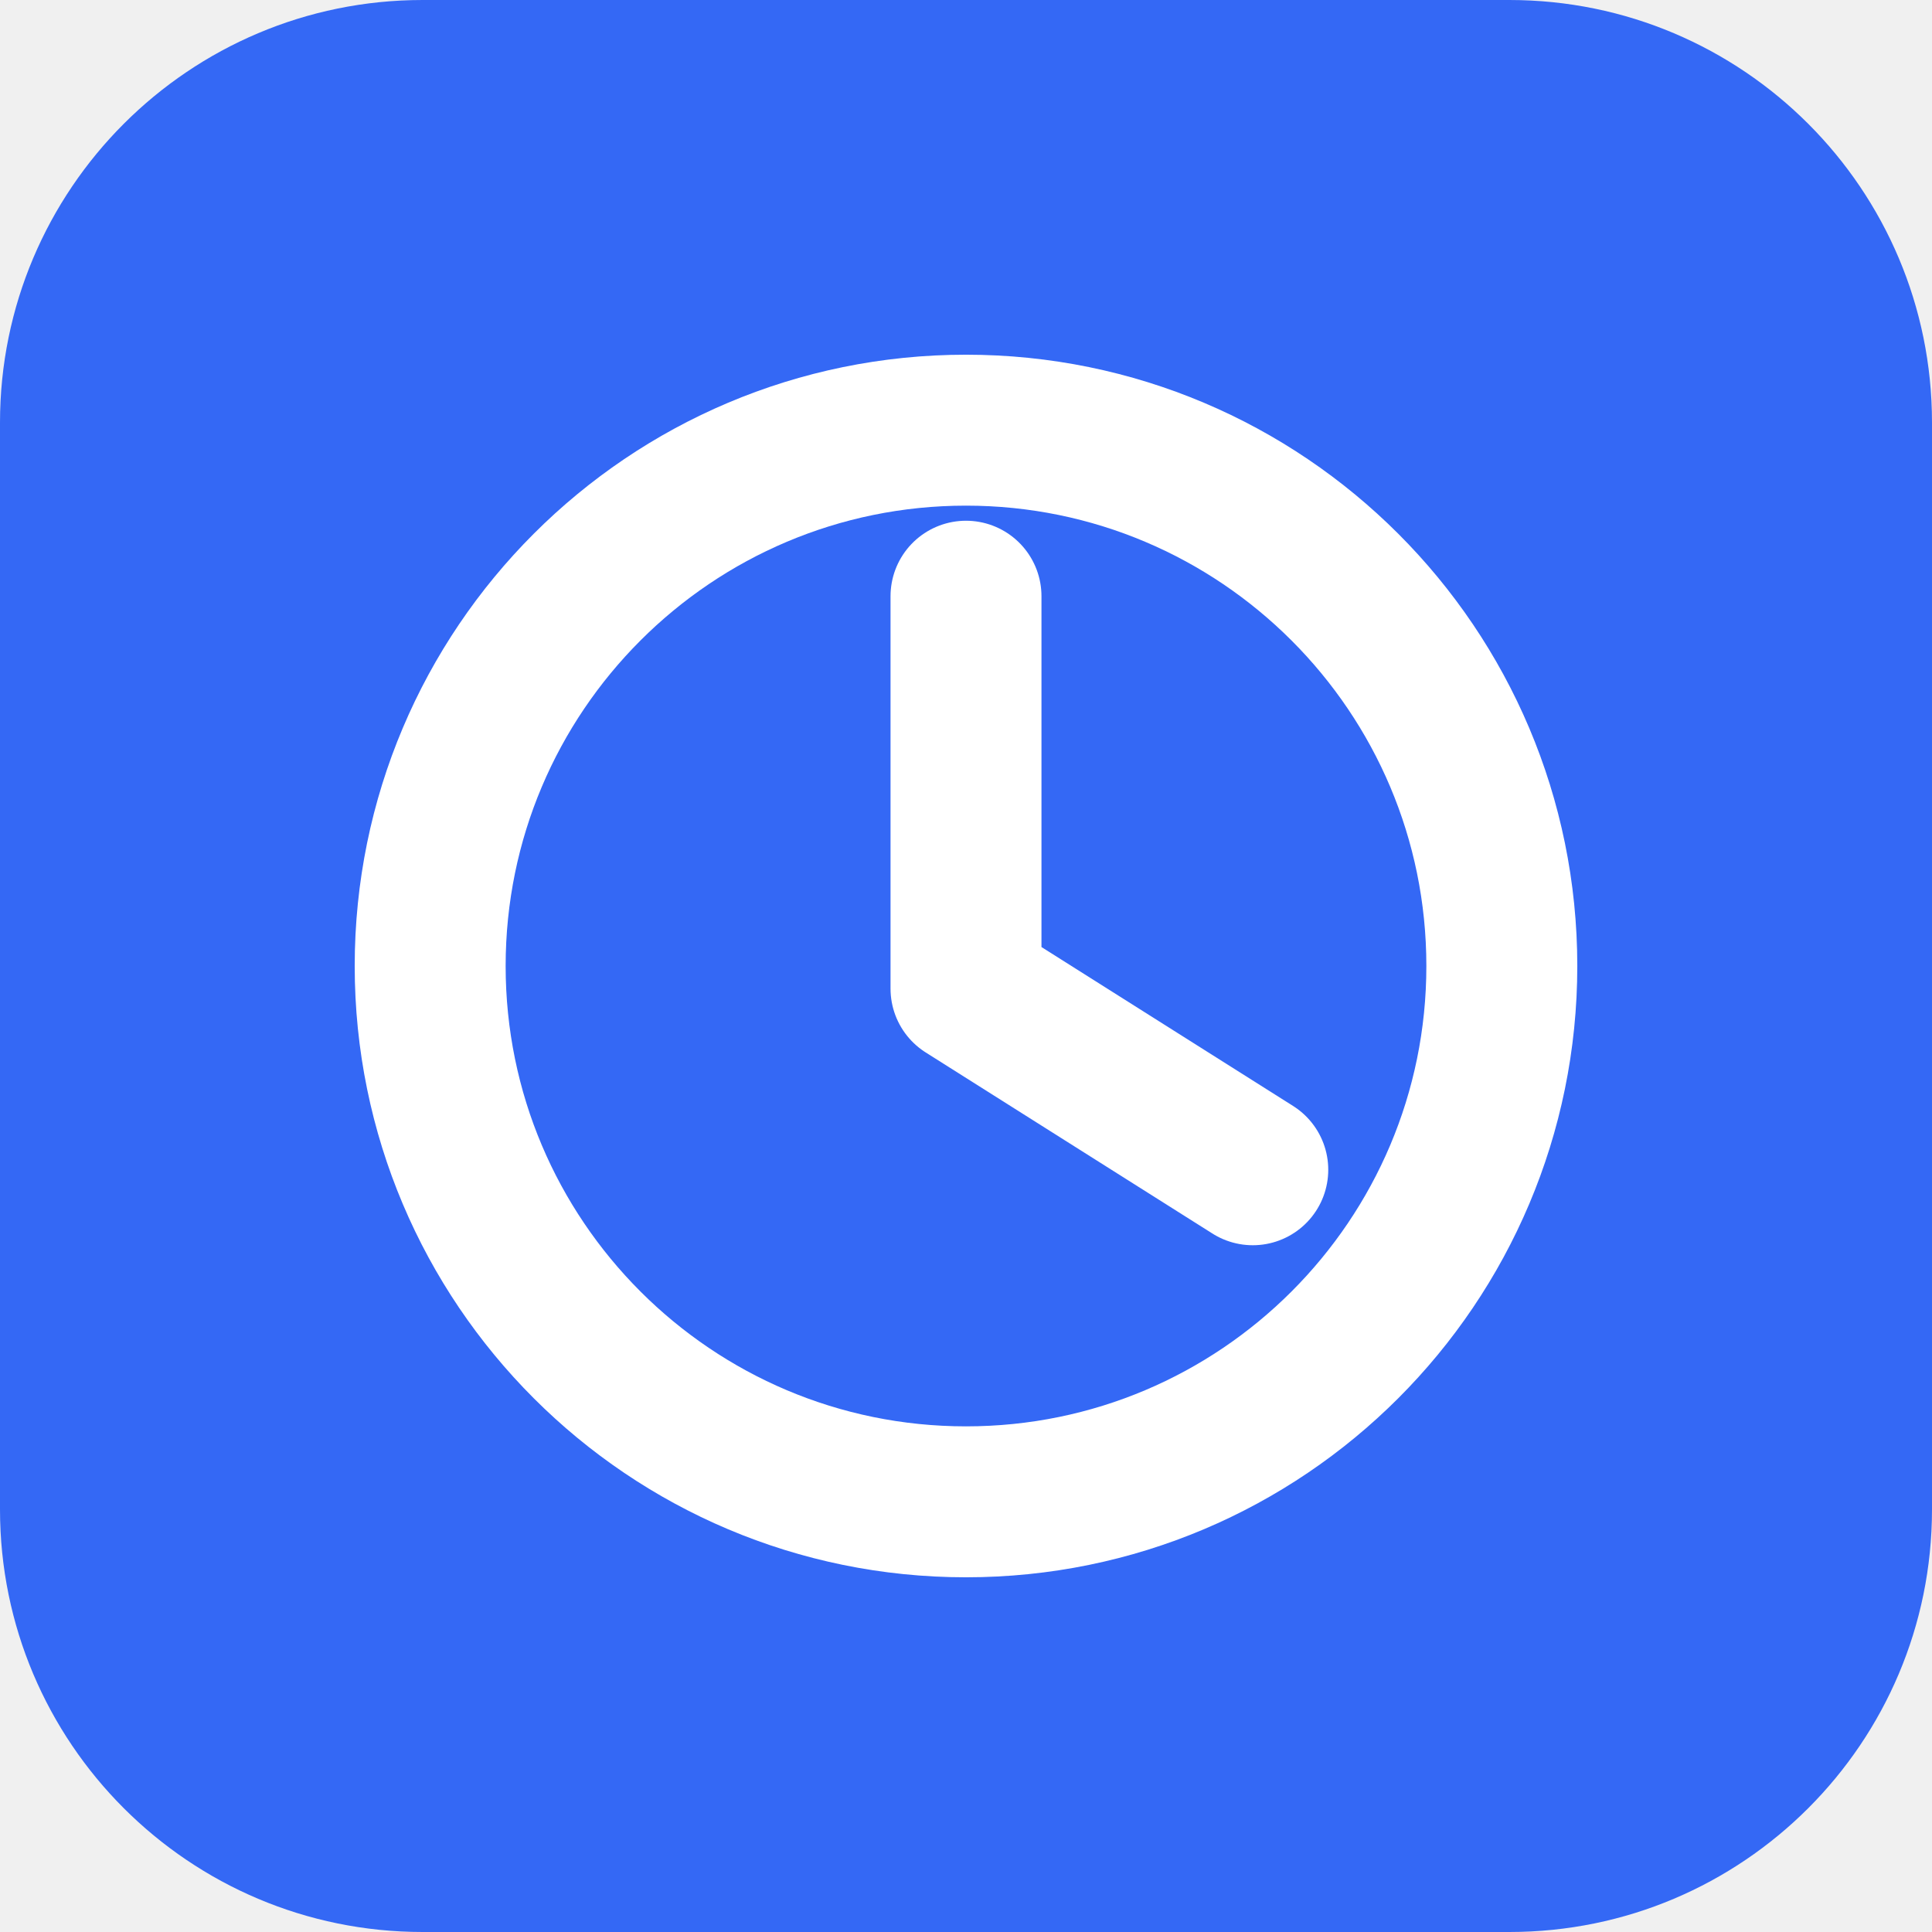
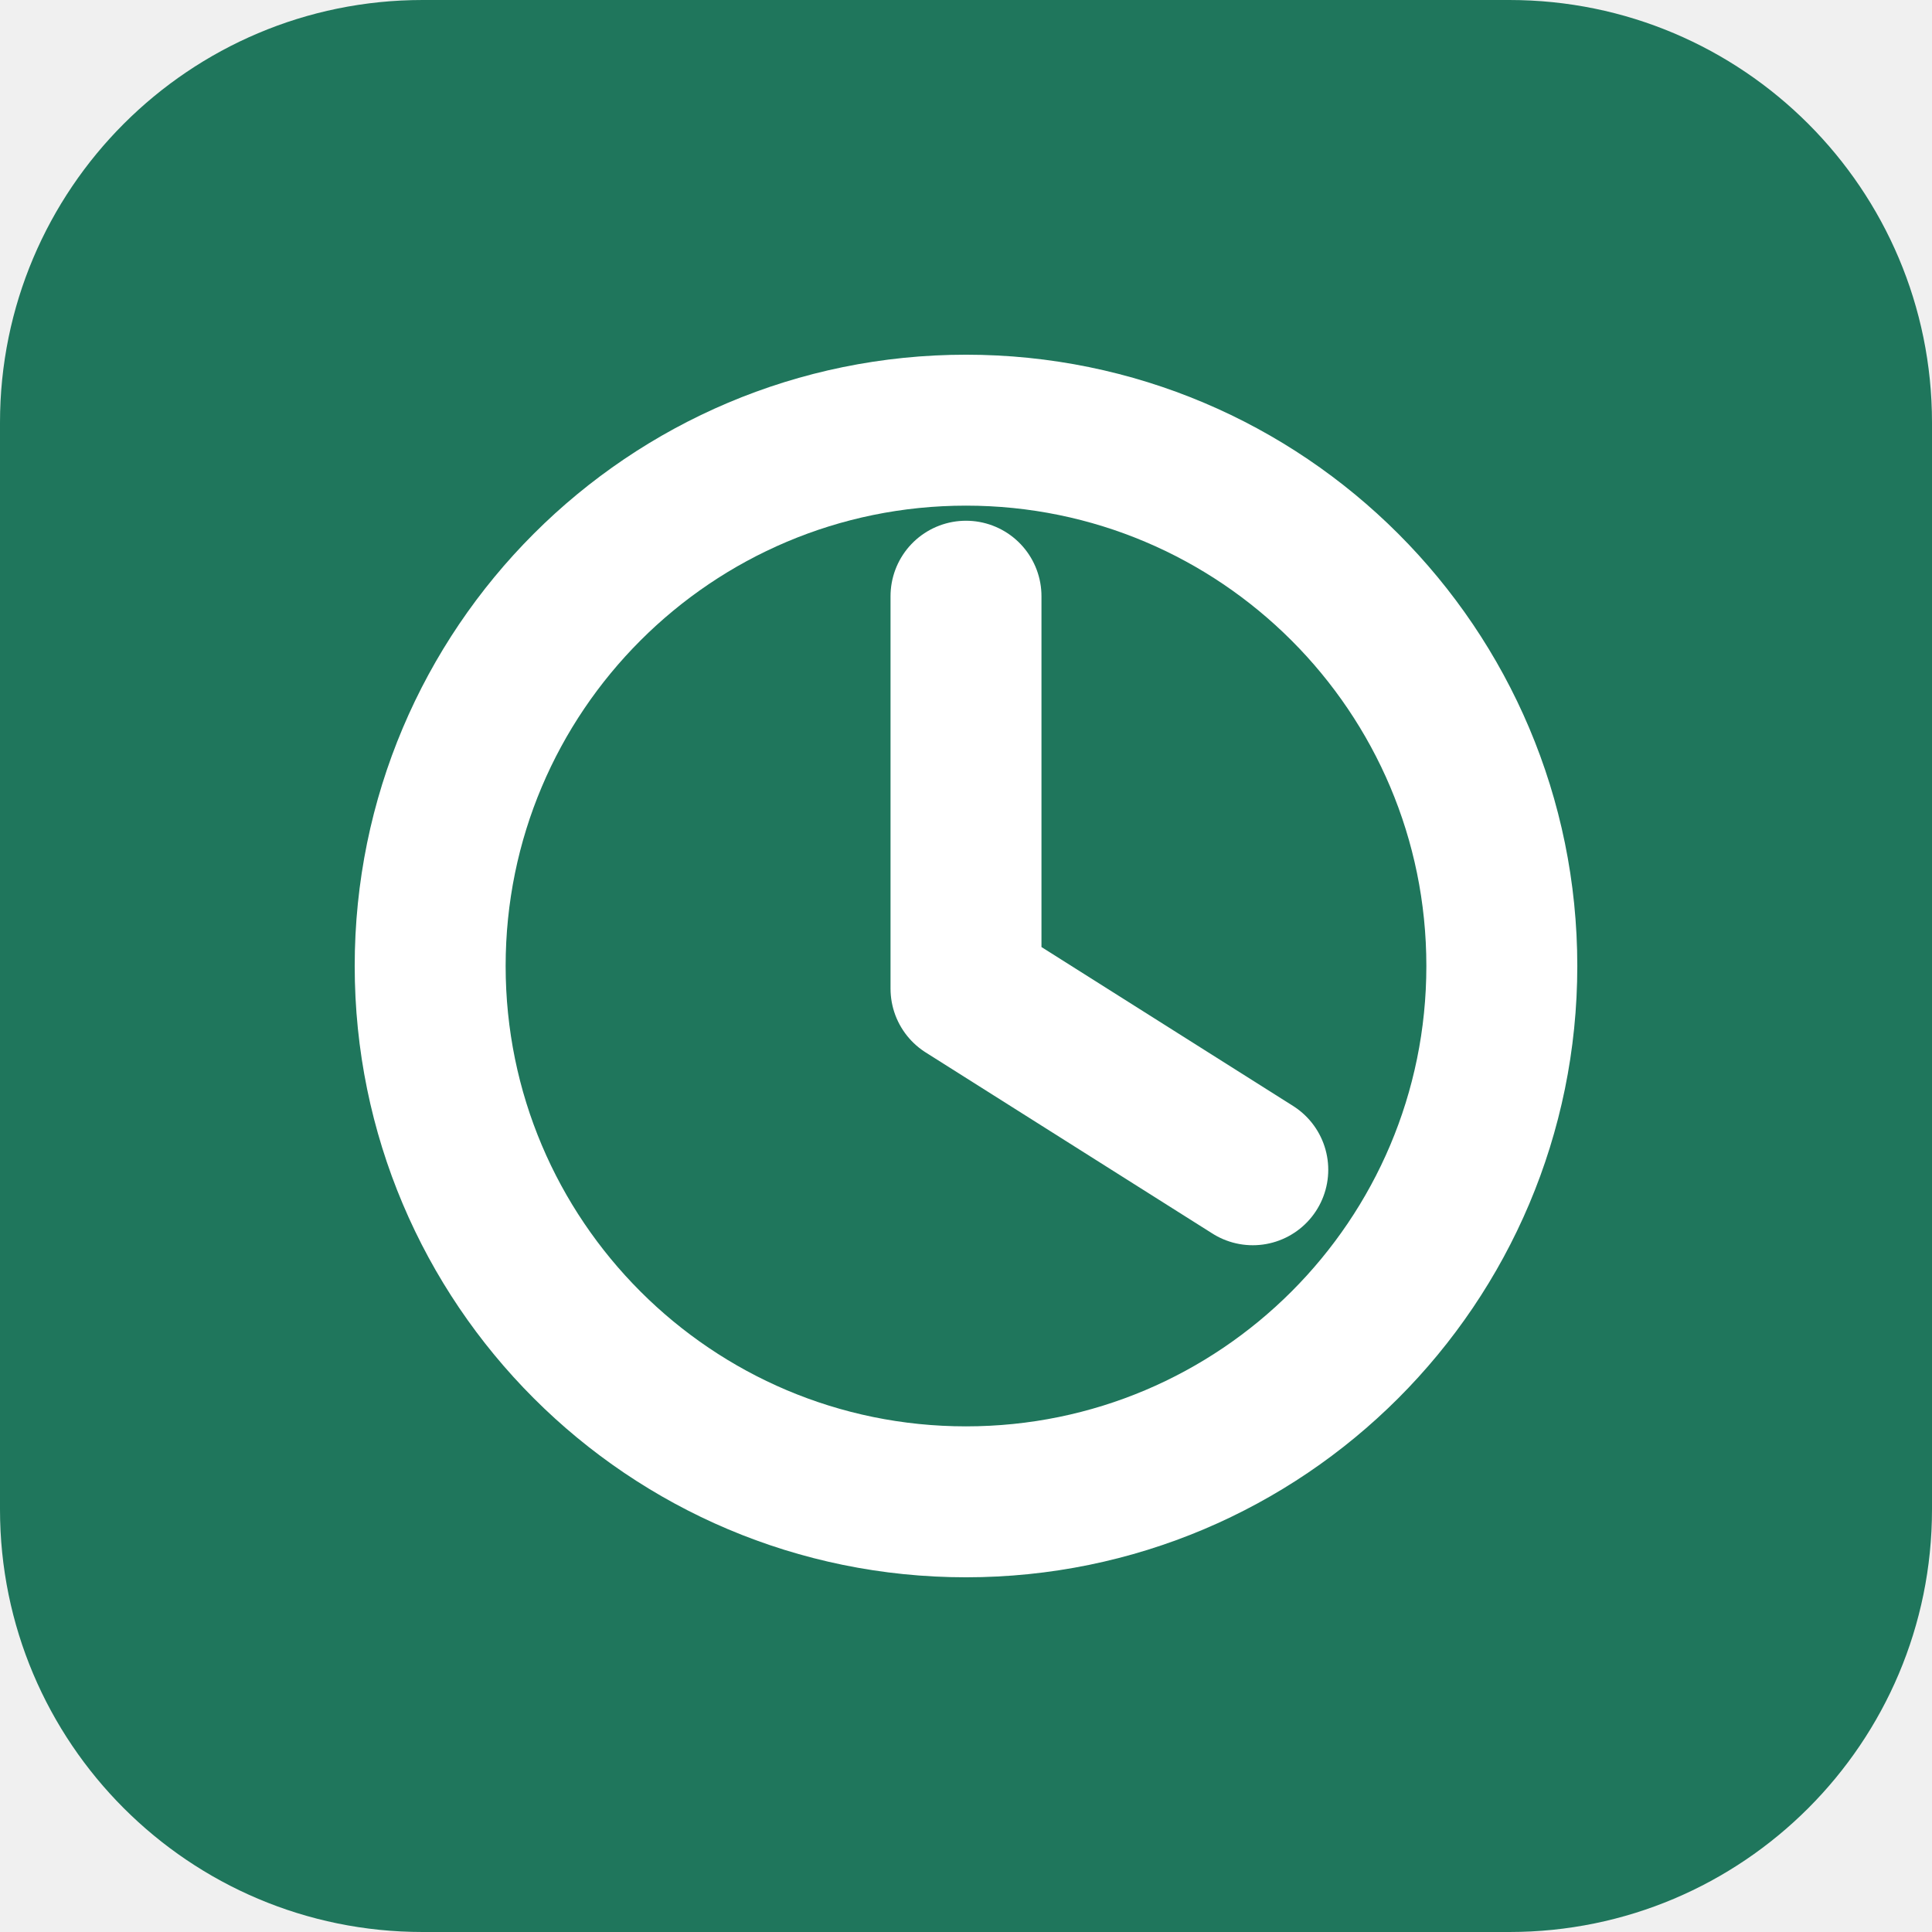
<svg xmlns="http://www.w3.org/2000/svg" viewBox="0 0 512 512">
-   <rect width="512" height="512" rx="112" fill="#3468f5" />
+   <rect width="512" height="512" rx="112" fill="#1f765c" />
  <circle cx="256" cy="256" r="142" fill="none" stroke="#fff" stroke-width="40" />
  <path d="M256 158v104l76 48" fill="none" stroke="#fff" stroke-linecap="round" stroke-linejoin="round" stroke-width="40" />
</svg>
